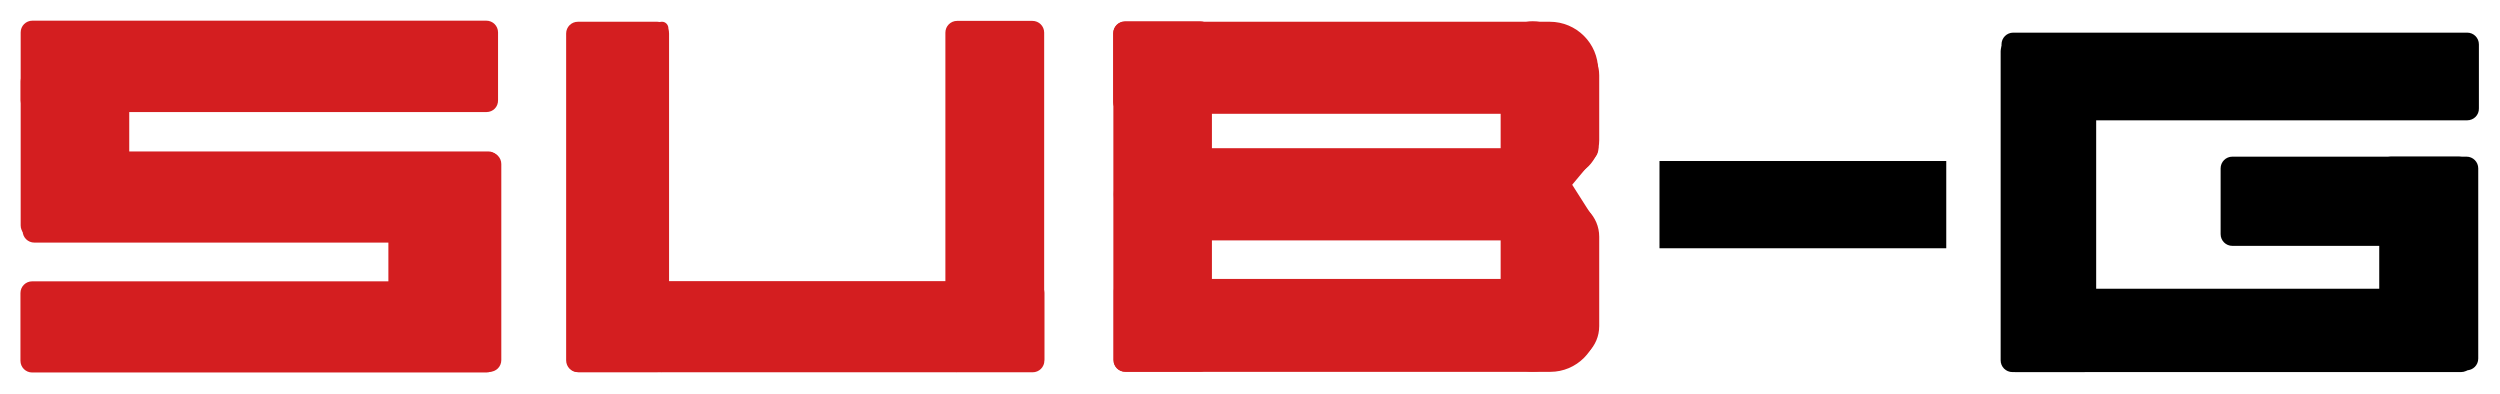
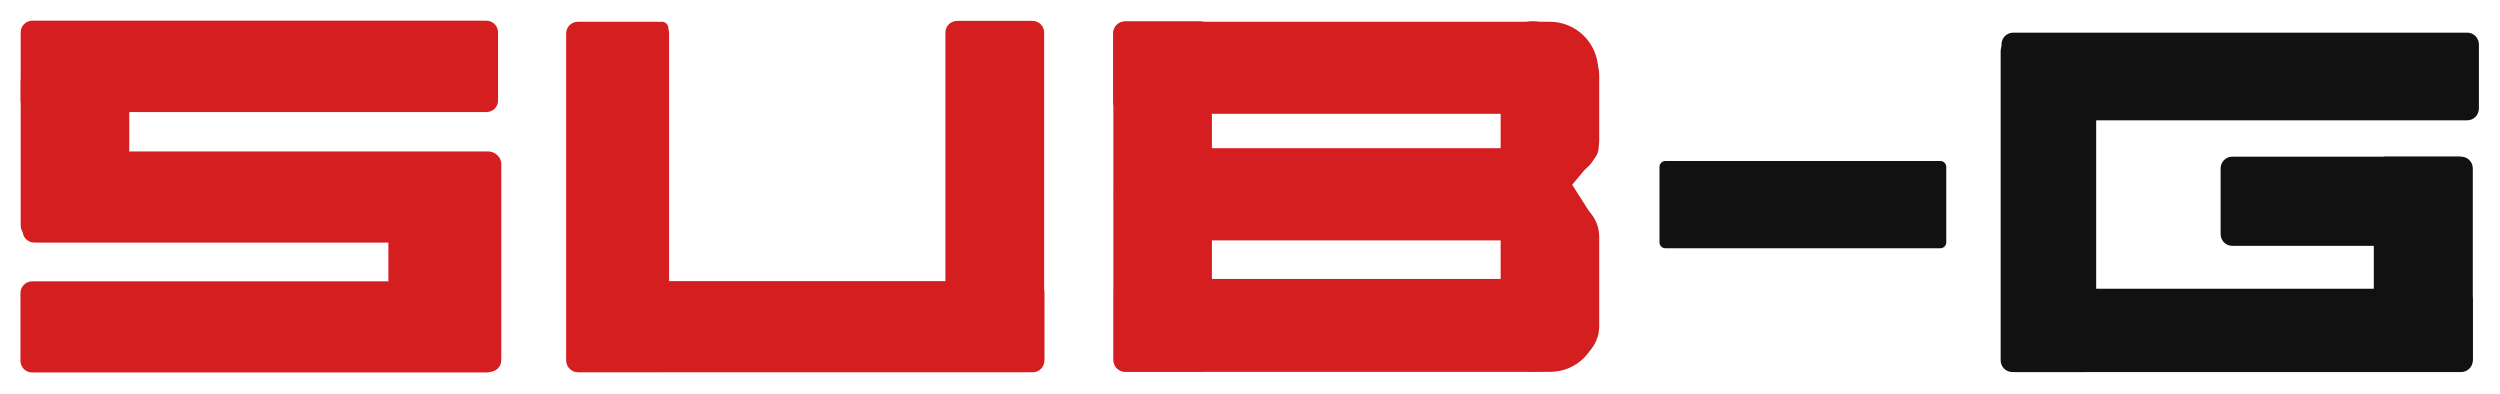
- <svg xmlns="http://www.w3.org/2000/svg" version="1.1" id="Layer_1" x="0px" y="0px" viewBox="0 0 1149 181" style="enable-background:new 0 0 1149 181;" xml:space="preserve">
-   <style type="text/css">
- 	.st0{display:none;}
- 	.st1{display:inline;}
- 	.st2{fill:#11EA25;}
- 	.st3{fill:#D41E20;}
- 	.st4{fill:none;}
- </style>
-   <g id="Layer_2_00000096763060665382857610000014006042584921828785_" class="st0">
-     <g class="st1">
-       <path class="st2" d="M223.8,49.4H11c-3,0-5.4-2.4-5.4-5.4V11.4C5.6,8.4,8,6,11,6h212.7c3,0,5.4,2.4,5.4,5.4V44    C229.2,47,226.8,49.4,223.8,49.4z" />
-       <path class="st2" d="M5.6,103.5V34.7c0-3,2.4-5.4,5.4-5.4h40c3,0,5.4,2.4,5.4,5.4v68.8c0,3-2.4,5.4-5.4,5.4H11    C8,108.9,5.6,106.5,5.6,103.5z" />
-       <path class="st2" d="M224.6,111.5H11.9c-3,0-5.4-2.4-5.4-5.4V73.5c0-3,2.4-5.4,5.4-5.4h212.7c3,0,5.4,2.4,5.4,5.4v32.6    C230,109.1,227.6,111.5,224.6,111.5z" />
-       <path class="st2" d="M177.8,167.6V74c0-3,2.4-5.4,5.4-5.4h42.1c3,0,5.4,2.4,5.4,5.4v93.6c0,3-2.4,5.4-5.4,5.4h-42.1    C180.2,173,177.8,170.6,177.8,167.6z" />
-       <path class="st2" d="M223.6,173.2H10.9c-3,0-5.4-2.4-5.4-5.4v-32.6c0-3,2.4-5.4,5.4-5.4h212.7c3,0,5.4,2.4,5.4,5.4v32.6    C229.1,170.8,226.6,173.2,223.6,173.2z" />
-       <path class="st2" d="M260.9,167.7V12c0-3,2.4-5.4,5.4-5.4h37.3c3,0,5.4,2.4,5.4,5.4v155.7c0,3-2.4,5.4-5.4,5.4h-37.3    C263.4,173.1,260.9,170.7,260.9,167.7z" />
-       <path class="st2" d="M479.5,173.2H266.8c-3,0-5.4-2.4-5.4-5.4v-32.6c0-3,2.4-5.4,5.4-5.4h212.7c3,0,5.4,2.4,5.4,5.4v32.6    C484.9,170.7,482.5,173.2,479.5,173.2z" />
-       <path class="st2" d="M438.5,167.2V11.5c0-3,2.4-5.4,5.4-5.4h35.4c3,0,5.4,2.4,5.4,5.4v155.7c0,3-2.4,5.4-5.4,5.4H444    C440.9,172.7,438.5,170.2,438.5,167.2z" />
-       <path class="st2" d="M517.1,167.5V11.8c0-3,2.4-5.4,5.4-5.4h35.3c3,0,5.4,2.4,5.4,5.4v155.7c0,3-2.4,5.4-5.4,5.4h-35.3    C519.6,172.9,517.1,170.5,517.1,167.5z" />
-       <path class="st2" d="M738.6,50.3H522.5c-3,0-5.4-2.4-5.4-5.4V12c0-3,2.4-5.4,5.4-5.4h199.5c12.2,0,22.2,9.9,22.2,22.1v16.2    C744.1,47.9,741.7,50.3,738.6,50.3z" />
-       <path class="st2" d="M700.5,110.5h-162c-11.7,0-21.2-9.5-21.2-21.2v-1.4c0-11.7,9.5-21.2,21.2-21.2h162c11.7,0,21.2,9.5,21.2,21.2    v1.4C721.7,101,712.2,110.5,700.5,110.5z" />
-       <path class="st2" d="M698.4,158.2V21c0-8.1,6.6-14.7,14.7-14.7h0.6c10,0,18.1,8.1,18.1,18.1v130.4c0,10-8.1,18.1-18.1,18.1h-0.6    C705,172.9,698.4,166.3,698.4,158.2z" />
-       <path class="st2" d="M738.6,128.7H522.8c-3,0-5.4,2.4-5.4,5.4v33.4c0,3,2.4,5.4,5.4,5.4h199.4c12.1,0,21.9-9.8,21.9-21.9v-16.9    C744.1,131.2,741.7,128.7,738.6,128.7z" />
-       <path class="st2" d="M698.2,67.8H563.8c-3.4,0-6.1-2.7-6.1-6.1v-7.5c0-4.2,3.4-7.6,7.5-7.6h131.6c4.2,0,7.5,3.4,7.5,7.6v7.5    C704.4,65.1,701.6,67.8,698.2,67.8z" />
-       <path class="st2" d="M704.4,151.8v-43.7c0-9.3,7.5-16.8,16.8-16.8h6.6c9.3,0,16.8,7.5,16.8,16.8v43.7c0,9.3-7.5,16.8-16.8,16.8    h-6.6C711.9,168.5,704.4,161,704.4,151.8z" />
-       <path class="st2" d="M704.4,63.5V31.3c0-9.3,7.5-16.8,16.8-16.8h6.6c9.3,0,16.8,7.5,16.8,16.8v32.1c0,9.3-7.5,16.8-16.8,16.8h-6.6    C711.9,80.2,704.4,72.7,704.4,63.5z" />
-       <rect x="753.8" y="73.7" class="st2" width="152.7" height="47.3" />
-       <g>
-         <path class="st2" d="M1135.1,53.4H922.4c-3,0-5.4-2.4-5.4-5.4V17.1c0-3,2.4-5.4,5.4-5.4h212.7c3,0,5.4,2.4,5.4,5.4v30.8     C1140.5,51,1138.1,53.4,1135.1,53.4z" />
-         <path class="st2" d="M916.5,167.6V20.3c0-3,2.4-5.4,5.4-5.4h33.9c3,0,5.4,2.4,5.4,5.4v147.3c0,3-2.4,5.4-5.4,5.4H922     C919,173,916.5,170.6,916.5,167.6z" />
-         <path class="st2" d="M1132.1,173H923.2c-3,0-5.4-2.4-5.4-5.4v-28.8c0-3,2.4-5.4,5.4-5.4h208.9c3,0,5.4,2.4,5.4,5.4v28.8     C1137.6,170.6,1135.1,173,1132.1,173z" />
-         <path class="st2" d="M1093.8,166.9V76.1c0-3,2.4-5.4,5.4-5.4h35.5c3,0,5.4,2.4,5.4,5.4v90.8c0,3-2.4,5.4-5.4,5.4h-35.5     C1096.2,172.3,1093.8,169.9,1093.8,166.9z" />
-         <path class="st2" d="M1131.1,113h-106.2c-3,0-5.4-2.4-5.4-5.4V76.1c0-3,2.4-5.4,5.4-5.4h106.2c3,0,5.4,2.4,5.4,5.4v31.5     C1136.5,110.6,1134.1,113,1131.1,113z" />
+ <svg xmlns="http://www.w3.org/2000/svg" version="1.1" viewBox="0 0 1149 181">
+   <defs>
+     <style>
+       .cls-1 {
+         fill: #111;
+       }
+ 
+       .cls-2 {
+         fill: #11ea25;
+       }
+ 
+       .cls-3 {
+         fill: none;
+       }
+ 
+       .cls-4 {
+         fill: #d41e20;
+       }
+ 
+       .cls-5 {
+         display: none;
+       }
+     </style>
+   </defs>
+   <g>
+     <g id="Layer_1">
+       <g id="Layer_2" class="cls-5">
+         <g>
+           <path class="cls-2" d="M223.8,49.4H11c-3,0-5.4-2.4-5.4-5.4V11.4c0-3,2.4-5.4,5.4-5.4h212.7c3,0,5.4,2.4,5.4,5.4v32.6c.1,3-2.3,5.4-5.3,5.4Z" />
+           <path class="cls-2" d="M5.6,103.5V34.7c0-3,2.4-5.4,5.4-5.4h40c3,0,5.4,2.4,5.4,5.4v68.8c0,3-2.4,5.4-5.4,5.4H11c-3,0-5.4-2.4-5.4-5.4Z" />
+           <path class="cls-2" d="M224.6,111.5H11.9c-3,0-5.4-2.4-5.4-5.4v-32.6c0-3,2.4-5.4,5.4-5.4h212.7c3,0,5.4,2.4,5.4,5.4v32.6c0,3-2.4,5.4-5.4,5.4Z" />
+           <path class="cls-2" d="M177.8,167.6v-93.6c0-3,2.4-5.4,5.4-5.4h42.1c3,0,5.4,2.4,5.4,5.4v93.6c0,3-2.4,5.4-5.4,5.4h-42.1c-3,0-5.4-2.4-5.4-5.4Z" />
+           <path class="cls-2" d="M223.6,173.2H10.9c-3,0-5.4-2.4-5.4-5.4v-32.6c0-3,2.4-5.4,5.4-5.4h212.7c3,0,5.4,2.4,5.4,5.4v32.6c.1,3-2.4,5.4-5.4,5.4Z" />
+           <path class="cls-2" d="M260.9,167.7V12c0-3,2.4-5.4,5.4-5.4h37.3c3,0,5.4,2.4,5.4,5.4v155.7c0,3-2.4,5.4-5.4,5.4h-37.3c-2.9,0-5.4-2.4-5.4-5.4Z" />
+           <path class="cls-2" d="M479.5,173.2h-212.7c-3,0-5.4-2.4-5.4-5.4v-32.6c0-3,2.4-5.4,5.4-5.4h212.7c3,0,5.4,2.4,5.4,5.4v32.6c0,2.9-2.4,5.4-5.4,5.4Z" />
+           <path class="cls-2" d="M438.5,167.2V11.5c0-3,2.4-5.4,5.4-5.4h35.4c3,0,5.4,2.4,5.4,5.4v155.7c0,3-2.4,5.4-5.4,5.4h-35.3c-3.1.1-5.5-2.4-5.5-5.4Z" />
+           <path class="cls-2" d="M517.1,167.5V11.8c0-3,2.4-5.4,5.4-5.4h35.3c3,0,5.4,2.4,5.4,5.4v155.7c0,3-2.4,5.4-5.4,5.4h-35.3c-2.9,0-5.4-2.4-5.4-5.4Z" />
+           <path class="cls-2" d="M738.6,50.3h-216.1c-3,0-5.4-2.4-5.4-5.4V12c0-3,2.4-5.4,5.4-5.4h199.5c12.2,0,22.2,9.9,22.2,22.1v16.2c-.1,3-2.5,5.4-5.6,5.4Z" />
+           <path class="cls-2" d="M700.5,110.5h-162c-11.7,0-21.2-9.5-21.2-21.2v-1.4c0-11.7,9.5-21.2,21.2-21.2h162c11.7,0,21.2,9.5,21.2,21.2v1.4c0,11.7-9.5,21.2-21.2,21.2Z" />
+           <path class="cls-2" d="M698.4,158.2V21c0-8.1,6.6-14.7,14.7-14.7h.6c10,0,18.1,8.1,18.1,18.1v130.4c0,10-8.1,18.1-18.1,18.1h-.6c-8.1,0-14.7-6.6-14.7-14.7Z" />
+           <path class="cls-2" d="M738.6,128.7h-215.8c-3,0-5.4,2.4-5.4,5.4v33.4c0,3,2.4,5.4,5.4,5.4h199.4c12.1,0,21.9-9.8,21.9-21.9v-16.9c0-2.9-2.4-5.4-5.5-5.4Z" />
+           <path class="cls-2" d="M698.2,67.8h-134.4c-3.4,0-6.1-2.7-6.1-6.1v-7.5c0-4.2,3.4-7.6,7.5-7.6h131.6c4.2,0,7.5,3.4,7.5,7.6v7.5c0,3.4-2.7,6.1-6.1,6.1Z" />
+           <path class="cls-2" d="M704.4,151.8v-43.7c0-9.3,7.5-16.8,16.8-16.8h6.6c9.3,0,16.8,7.5,16.8,16.8v43.7c0,9.3-7.5,16.8-16.8,16.8h-6.6c-9.3-.1-16.8-7.6-16.8-16.8Z" />
+           <path class="cls-2" d="M704.4,63.5V31.3c0-9.3,7.5-16.8,16.8-16.8h6.6c9.3,0,16.8,7.5,16.8,16.8v32.1c0,9.3-7.5,16.8-16.8,16.8h-6.6c-9.3,0-16.8-7.5-16.8-16.7Z" />
+           <rect class="cls-2" x="753.8" y="73.7" width="152.7" height="47.3" />
+           <g>
+             <path class="cls-2" d="M1135.1,53.4h-212.7c-3,0-5.4-2.4-5.4-5.4v-30.9c0-3,2.4-5.4,5.4-5.4h212.7c3,0,5.4,2.4,5.4,5.4v30.8c0,3.1-2.4,5.5-5.4,5.5Z" />
+             <path class="cls-2" d="M916.5,167.6V20.3c0-3,2.4-5.4,5.4-5.4h33.9c3,0,5.4,2.4,5.4,5.4v147.3c0,3-2.4,5.4-5.4,5.4h-33.8c-3,0-5.5-2.4-5.5-5.4Z" />
+             <path class="cls-2" d="M1132.1,173h-208.9c-3,0-5.4-2.4-5.4-5.4v-28.8c0-3,2.4-5.4,5.4-5.4h208.9c3,0,5.4,2.4,5.4,5.4v28.8c0,3-2.4,5.4-5.4,5.4Z" />
+             <path class="cls-2" d="M1093.8,166.9v-90.8c0-3,2.4-5.4,5.4-5.4h35.5c3,0,5.4,2.4,5.4,5.4v90.8c0,3-2.4,5.4-5.4,5.4h-35.5c-3,0-5.4-2.4-5.4-5.4Z" />
+             <path class="cls-2" d="M1131.1,113h-106.2c-3,0-5.4-2.4-5.4-5.4v-31.5c0-3,2.4-5.4,5.4-5.4h106.2c3,0,5.4,2.4,5.4,5.4v31.5c0,3-2.4,5.4-5.4,5.4Z" />
+           </g>
+           <path class="cls-2" d="M440.5,169.9V9.6c0-1.7,1.4-3.1,3.1-3.1h.1c1.7,0,3.1,1.4,3.1,3.1v160.3c0,1.7-1.4,3.1-3.1,3.1h-.1c-1.6,0-3.1-1.4-3.1-3.1Z" />
+           <path class="cls-2" d="M308.8,9.6v160.3c0,1.7-1.4,3.1-3.1,3.1h-.1c-1.7,0-3.1-1.4-3.1-3.1V9.6c0-1.7,1.4-3.1,3.1-3.1h.1c1.7-.1,3.1,1.3,3.1,3.1Z" />
+           <path class="cls-2" d="M708.8,70.2l17.6-21.5,15.5,13.1c2.7,2.2,3,6.3.8,9l-13.6,16.6-20.3-17.2Z" />
+           <path class="cls-2" d="M721.7,117.7l-14.8-23.6,22.3-14.4,12.2,19.3c1.5,2.3.8,5.4-1.5,6.8l-18.2,11.9Z" />
+         </g>
      </g>
-       <path class="st2" d="M440.5,169.9V9.6c0-1.7,1.4-3.1,3.1-3.1h0.1c1.7,0,3.1,1.4,3.1,3.1v160.3c0,1.7-1.4,3.1-3.1,3.1h-0.1    C442,173,440.5,171.6,440.5,169.9z" />
-       <path class="st2" d="M308.8,9.6v160.3c0,1.7-1.4,3.1-3.1,3.1h-0.1c-1.7,0-3.1-1.4-3.1-3.1V9.6c0-1.7,1.4-3.1,3.1-3.1h0.1    C307.4,6.4,308.8,7.8,308.8,9.6z" />
-       <path class="st2" d="M708.8,70.2l17.6-21.5l15.5,13.1c2.7,2.2,3,6.3,0.8,9l-13.6,16.6L708.8,70.2z" />
-       <path class="st2" d="M721.7,117.7l-14.8-23.6l22.3-14.4L741.4,99c1.5,2.3,0.8,5.4-1.5,6.8L721.7,117.7z" />
-     </g>
-   </g>
-   <g id="Layer_1_00000065755554780933892530000008130504520573218204_">
-     <g>
-       <path class="st3" d="M223.6,51.5H14.9c-3,0-5.4-2.4-5.4-5.4V14.9c0-3,2.4-5.4,5.4-5.4h208.6c3,0,5.4,2.4,5.4,5.4v31.1    C229,49.1,226.6,51.5,223.6,51.5z" />
-       <path class="st3" d="M9.5,103.6V37.4c0-3,2.4-5.4,5.4-5.4h39.1c3,0,5.4,2.4,5.4,5.4v66.1c0,3-2.4,5.4-5.4,5.4H14.9    C11.9,109,9.5,106.6,9.5,103.6z" />
-       <path class="st3" d="M224.4,111.5H15.8c-3,0-5.4-2.4-5.4-5.4V75c0-3,2.4-5.4,5.4-5.4h208.6c3,0,5.4,2.4,5.4,5.4v31.1    C229.8,109.1,227.4,111.5,224.4,111.5z" />
-       <path class="st3" d="M178.5,165.6V75.4c0-3,2.4-5.4,5.4-5.4H225c3,0,5.4,2.4,5.4,5.4v90.1c0,3-2.4,5.4-5.4,5.4h-41.1    C180.9,171,178.5,168.6,178.5,165.6z" />
-       <path class="st3" d="M223.5,171.2H14.8c-3,0-5.4-2.4-5.4-5.4v-31.1c0-3,2.4-5.4,5.4-5.4h208.6c3,0,5.4,2.4,5.4,5.4v31.1    C228.9,168.8,226.5,171.2,223.5,171.2z" />
-       <path class="st3" d="M260.2,165.6V15.4c0-3,2.4-5.4,5.4-5.4h36.5c3,0,5.4,2.4,5.4,5.4v150.2c0,3-2.4,5.4-5.4,5.4h-36.5    C262.6,171.1,260.2,168.6,260.2,165.6z" />
-       <path class="st3" d="M474.6,171.1H266c-3,0-5.4-2.4-5.4-5.4v-31.1c0-3,2.4-5.4,5.4-5.4h208.6c3,0,5.4,2.4,5.4,5.4v31.1    C480,168.7,477.6,171.1,474.6,171.1z" />
-       <path class="st3" d="M434.5,165.2V15c0-3,2.4-5.4,5.4-5.4h34.6c3,0,5.4,2.4,5.4,5.4v150.2c0,3-2.4,5.4-5.4,5.4h-34.6    C436.9,170.7,434.5,168.2,434.5,165.2z" />
-       <path class="st3" d="M511.7,165.4V15.2c0-3,2.4-5.4,5.4-5.4h34.5c3,0,5.4,2.4,5.4,5.4v150.2c0,3-2.4,5.4-5.4,5.4h-34.5    C514.1,170.9,511.7,168.4,511.7,165.4z" />
-       <path class="st3" d="M729.1,52.3H517c-3,0-5.4-2.4-5.4-5.4V15.4c0-3,2.4-5.4,5.4-5.4h195.3c12.2,0,22.2,9.9,22.2,22.2v14.8    C734.5,49.9,732.1,52.3,729.1,52.3z" />
-       <path class="st3" d="M691.3,110.5H533.1c-11.7,0-21.2-9.5-21.2-21.2l0,0c0-11.7,9.5-21.2,21.2-21.2h158.2    c11.7,0,21.2,9.5,21.2,21.2l0,0C712.5,101,703,110.5,691.3,110.5z" />
-       <path class="st3" d="M689.7,156.2V24.5c0-8.1,6.6-14.7,14.7-14.7l0,0c10,0,18.1,8.1,18.1,18.1v124.8c0,10-8.1,18.1-18.1,18.1l0,0    C696.3,170.9,689.7,164.3,689.7,156.2z" />
-       <path class="st3" d="M729.1,128.2H517.3c-3,0-5.4,2.4-5.4,5.4v31.9c0,3,2.4,5.4,5.4,5.4h195.2c12.1,0,21.9-9.8,21.9-21.9v-15.5    C734.5,130.6,732.1,128.2,729.1,128.2z" />
-       <path class="st4" d="M689.4,69.3H557.6c-3.4,0-6.1-2.7-6.1-6.1v-6.8c0-4.2,3.4-7.6,7.5-7.6h128.9c4.2,0,7.5,3.4,7.5,7.6v6.8    C695.5,66.5,692.8,69.3,689.4,69.3z" />
-       <path class="st3" d="M695.5,149.9v-41.1c0-9.3,7.5-16.8,16.8-16.8h5.9c9.3,0,16.8,7.5,16.8,16.8v41.1c0,9.3-7.5,16.8-16.8,16.8    h-5.9C703,166.6,695.5,159.1,695.5,149.9z" />
-       <path class="st3" d="M695.5,64.5V34.6c0-9.3,7.5-16.8,16.8-16.8h5.9c9.3,0,16.8,7.5,16.8,16.8v29.9c0,9.3-7.5,16.8-16.8,16.8h-5.9    C703.1,81.3,695.5,73.8,695.5,64.5z" />
-       <rect x="762.7" y="74" width="131.8" height="40.1" />
-       <path d="M1133.9,55.3H925.3c-3,0-5.4-2.4-5.4-5.4V20.4c0-3,2.4-5.4,5.4-5.4h208.6c3,0,5.4,2.4,5.4,5.4v29.4    C1139.4,52.9,1136.9,55.3,1133.9,55.3z" />
-       <path d="M919.5,165.6V23.5c0-3,2.4-5.4,5.4-5.4H958c3,0,5.4,2.4,5.4,5.4v142.1c0,3-2.4,5.4-5.4,5.4h-33.1    C921.9,171,919.5,168.6,919.5,165.6z" />
-       <path d="M1131.1,171H926.2c-3,0-5.4-2.4-5.4-5.4v-27.5c0-3,2.4-5.4,5.4-5.4h204.9c3,0,5.4,2.4,5.4,5.4v27.5    C1136.5,168.6,1134.1,171,1131.1,171z" />
-       <path d="M1093.5,164.8V77.4c0-3,2.4-5.4,5.4-5.4h34.7c3,0,5.4,2.4,5.4,5.4v87.4c0,3-2.4,5.4-5.4,5.4h-34.7    C1095.9,170.3,1093.5,167.9,1093.5,164.8z" />
-       <path d="M1130.1,113H1026c-3,0-5.4-2.4-5.4-5.4V77.4c0-3,2.4-5.4,5.4-5.4h104.1c3,0,5.4,2.4,5.4,5.4v30.1    C1135.5,110.5,1133.1,113,1130.1,113z" />
-       <path class="st3" d="M436.5,167.9V13.1c0-1.7,1.4-3.1,3.1-3.1l0,0c1.7,0,3.1,1.4,3.1,3.1v154.8c0,1.7-1.4,3.1-3.1,3.1l0,0    C437.9,171,436.5,169.6,436.5,167.9z" />
-       <path class="st3" d="M307.2,13.1v154.8c0,1.7-1.4,3.1-3.1,3.1l0,0c-1.7,0-3.1-1.4-3.1-3.1V13.1c0-1.7,1.4-3.1,3.1-3.1l0,0    C305.8,9.9,307.2,11.3,307.2,13.1z" />
-       <path class="st3" d="M699.9,71.6l17.3-20.8l15.2,12.6c2.7,2.2,3,6.2,0.8,8.8l-13.3,15.9L699.9,71.6z" />
-       <path class="st3" d="M712.5,117.5L698,94.7l21.9-14l11.9,18.7c1.5,2.3,0.8,5.3-1.5,6.7L712.5,117.5z" />
+       <g id="Layer_1-2" data-name="Layer_1">
+         <g>
+           <path class="cls-4" d="M223.6,51.5H14.9c-3,0-5.4-2.4-5.4-5.4V14.9c0-3,2.4-5.4,5.4-5.4h208.6c3,0,5.4,2.4,5.4,5.4v31.1c.1,3.1-2.3,5.5-5.3,5.5Z" />
+           <path class="cls-4" d="M9.5,103.6V37.4c0-3,2.4-5.4,5.4-5.4h39.1c3,0,5.4,2.4,5.4,5.4v66.1c0,3-2.4,5.4-5.4,5.4H14.9c-3,0-5.4-2.3-5.4-5.3Z" />
+           <path class="cls-4" d="M224.4,111.5H15.8c-3,0-5.4-2.4-5.4-5.4v-31.1c0-3,2.4-5.4,5.4-5.4h208.6c3,0,5.4,2.4,5.4,5.4v31.1c0,3-2.4,5.4-5.4,5.4Z" />
+           <path class="cls-4" d="M178.5,165.6v-90.2c0-3,2.4-5.4,5.4-5.4h41.1c3,0,5.4,2.4,5.4,5.4v90.1c0,3-2.4,5.4-5.4,5.4h-41.1c-3,.1-5.4-2.3-5.4-5.3Z" />
+           <path class="cls-4" d="M223.5,171.2H14.8c-3,0-5.4-2.4-5.4-5.4v-31.1c0-3,2.4-5.4,5.4-5.4h208.6c3,0,5.4,2.4,5.4,5.4v31.1c0,3-2.3,5.4-5.3,5.4Z" />
+           <path class="cls-4" d="M260.2,165.6V15.4c0-3,2.4-5.4,5.4-5.4h36.5c3,0,5.4,2.4,5.4,5.4v150.2c0,3-2.4,5.4-5.4,5.4h-36.5c-3,.1-5.4-2.4-5.4-5.4Z" />
+           <path class="cls-4" d="M474.6,171.1h-208.6c-3,0-5.4-2.4-5.4-5.4v-31.1c0-3,2.4-5.4,5.4-5.4h208.6c3,0,5.4,2.4,5.4,5.4v31.1c0,3-2.4,5.4-5.4,5.4Z" />
+           <path class="cls-4" d="M434.5,165.2V15c0-3,2.4-5.4,5.4-5.4h34.6c3,0,5.4,2.4,5.4,5.4v150.2c0,3-2.4,5.4-5.4,5.4h-34.6c-3,.1-5.4-2.4-5.4-5.4Z" />
+           <path class="cls-4" d="M511.7,165.4V15.2c0-3,2.4-5.4,5.4-5.4h34.5c3,0,5.4,2.4,5.4,5.4v150.2c0,3-2.4,5.4-5.4,5.4h-34.5c-3,.1-5.4-2.4-5.4-5.4Z" />
+           <path class="cls-4" d="M729.1,52.3h-212.1c-3,0-5.4-2.4-5.4-5.4V15.4c0-3,2.4-5.4,5.4-5.4h195.3c12.2,0,22.2,9.9,22.2,22.2v14.8c0,2.9-2.4,5.3-5.4,5.3Z" />
+           <path class="cls-4" d="M691.3,110.5h-158.2c-11.7,0-21.2-9.5-21.2-21.2h0c0-11.7,9.5-21.2,21.2-21.2h158.2c11.7,0,21.2,9.5,21.2,21.2h0c0,11.7-9.5,21.2-21.2,21.2Z" />
+           <path class="cls-4" d="M689.7,156.2V24.5c0-8.1,6.6-14.7,14.7-14.7h0c10,0,18.1,8.1,18.1,18.1v124.8c0,10-8.1,18.1-18.1,18.1h0c-8.1,0-14.7-6.5-14.7-14.6Z" />
+           <path class="cls-4" d="M729.1,128.2h-211.8c-3,0-5.4,2.4-5.4,5.4v31.9c0,3,2.4,5.4,5.4,5.4h195.2c12.1,0,21.9-9.8,21.9-21.9v-15.5c0-2.9-2.3-5.3-5.3-5.3Z" />
+           <path class="cls-3" d="M689.4,69.3h-131.8c-3.4,0-6.1-2.7-6.1-6.1v-6.8c0-4.2,3.4-7.6,7.5-7.6h128.9c4.2,0,7.5,3.4,7.5,7.6v6.8c0,3.3-2.6,6.1-6,6.1Z" />
+           <path class="cls-4" d="M695.5,149.9v-41.1c0-9.3,7.5-16.8,16.8-16.8h5.9c9.3,0,16.8,7.5,16.8,16.8v41.1c0,9.3-7.5,16.8-16.8,16.8h-5.9c-9.3,0-16.8-7.6-16.8-16.8Z" />
+           <path class="cls-4" d="M695.5,64.5v-29.9c0-9.3,7.5-16.8,16.8-16.8h5.9c9.3,0,16.8,7.5,16.8,16.8v29.9c0,9.3-7.5,16.8-16.8,16.8h-5.9c-9.2,0-16.8-7.5-16.8-16.8Z" />
+           <rect class="cls-1" x="762.7" y="74" width="131.8" height="40.1" rx="2.7" ry="2.7" />
+           <path class="cls-1" d="M1133.9,55.3h-208.6c-3,0-5.4-2.4-5.4-5.4v-29.5c0-3,2.4-5.4,5.4-5.4h208.6c3,0,5.4,2.4,5.4,5.4v29.4c0,3.1-2.4,5.5-5.4,5.5Z" />
+           <path class="cls-1" d="M919.5,165.6V23.5c0-3,2.4-5.4,5.4-5.4h33.1c3,0,5.4,2.4,5.4,5.4v142.1c0,3-2.4,5.4-5.4,5.4h-33.1c-3,0-5.4-2.4-5.4-5.4Z" />
+           <path class="cls-1" d="M1131.1,171h-204.9c-3,0-5.4-2.4-5.4-5.4v-27.5c0-3,2.4-5.4,5.4-5.4h204.9c3,0,5.4,2.4,5.4,5.4v27.5c0,3-2.4,5.4-5.4,5.4Z" />
+           <path class="cls-1" d="M1091,164.8v-87.4c0-3,2.4-5.4,5.4-5.4h34.7c3,0,5.4,2.4,5.4,5.4v87.4c0,3-2.4,5.4-5.4,5.4h-34.7c-3,.1-5.4-2.3-5.4-5.4Z" />
+           <path class="cls-1" d="M1130.1,113h-104.1c-3,0-5.4-2.4-5.4-5.4v-30.2c0-3,2.4-5.4,5.4-5.4h104.1c3,0,5.4,2.4,5.4,5.4v30.1c0,3-2.4,5.5-5.4,5.5Z" />
+           <path class="cls-4" d="M436.5,167.9V13.1c0-1.7,1.4-3.1,3.1-3.1h0c1.7,0,3.1,1.4,3.1,3.1v154.8c0,1.7-1.4,3.1-3.1,3.1h0c-1.7,0-3.1-1.4-3.1-3.1Z" />
+           <path class="cls-4" d="M307.2,13.1v154.8c0,1.7-1.4,3.1-3.1,3.1h0c-1.7,0-3.1-1.4-3.1-3.1V13.1c0-1.7,1.4-3.1,3.1-3.1h0c1.7-.1,3.1,1.3,3.1,3.1Z" />
+           <path class="cls-4" d="M699.9,71.6l17.3-20.8,15.2,12.6c2.7,2.2,3,6.2.8,8.8l-13.3,15.9-20-16.5Z" />
+           <path class="cls-4" d="M712.5,117.5l-14.5-22.8,21.9-14,11.9,18.7c1.5,2.3.8,5.3-1.5,6.7l-17.8,11.4Z" />
+         </g>
+       </g>
    </g>
  </g>
</svg>
